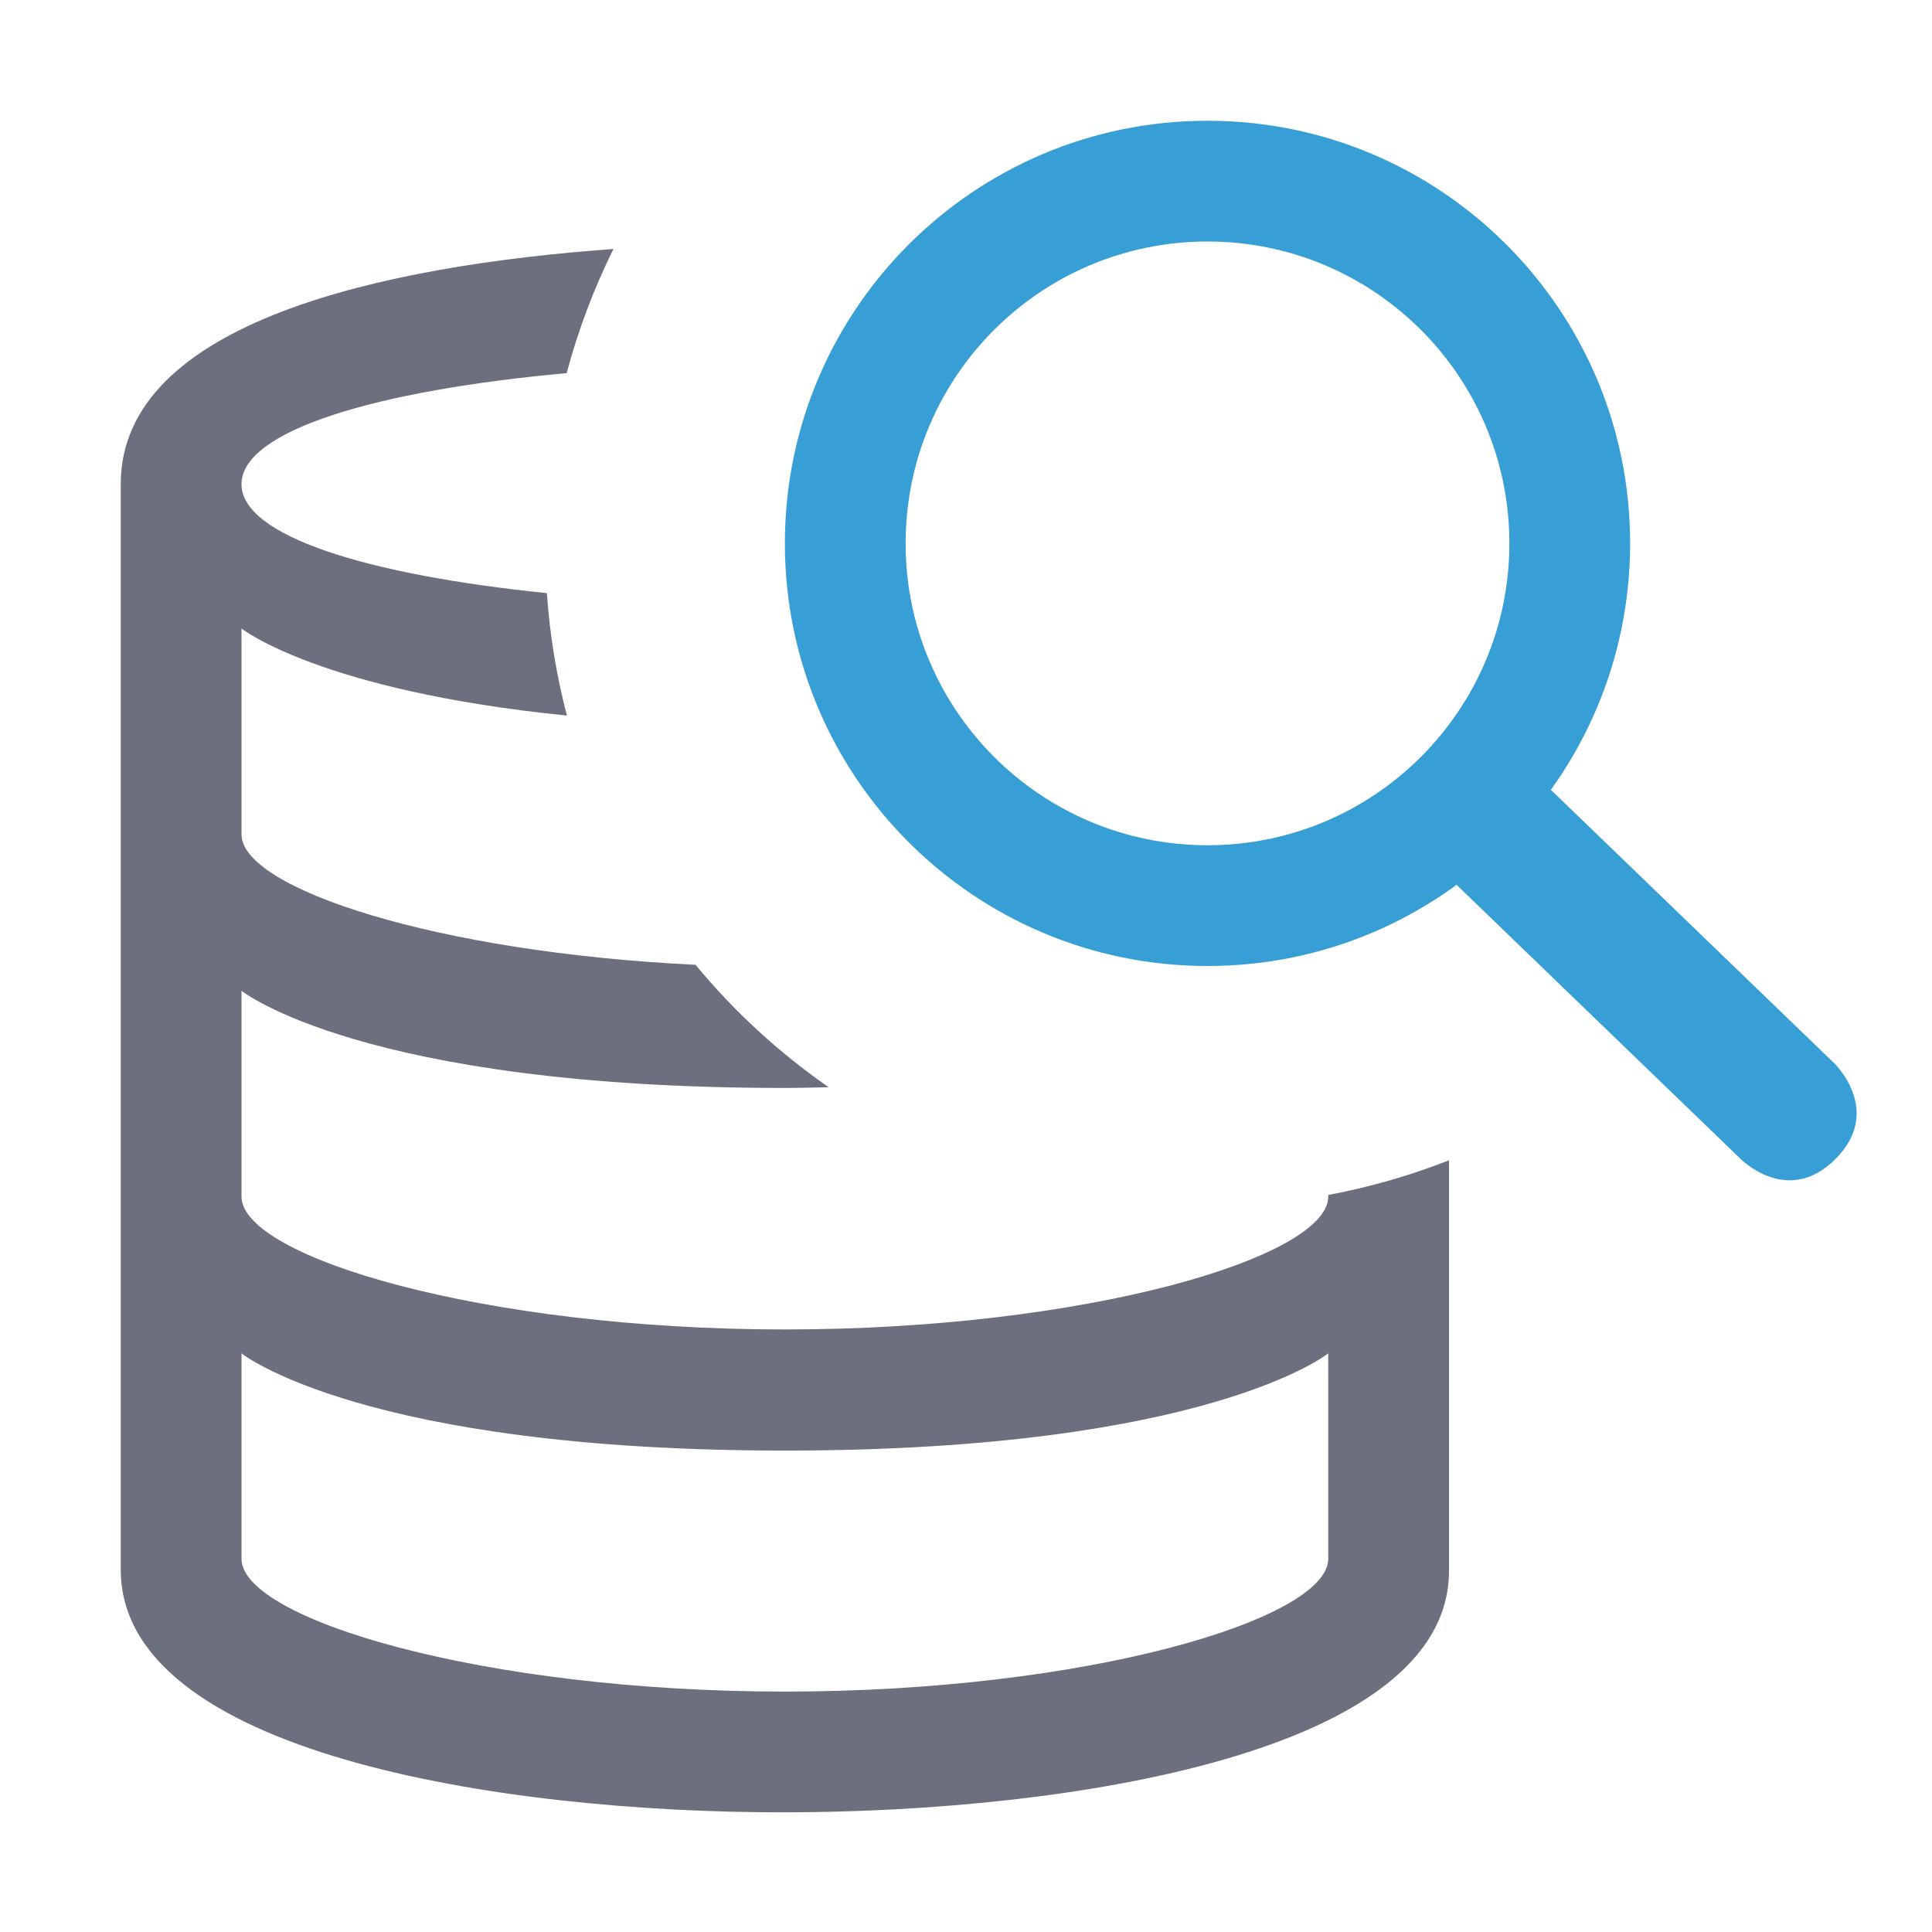
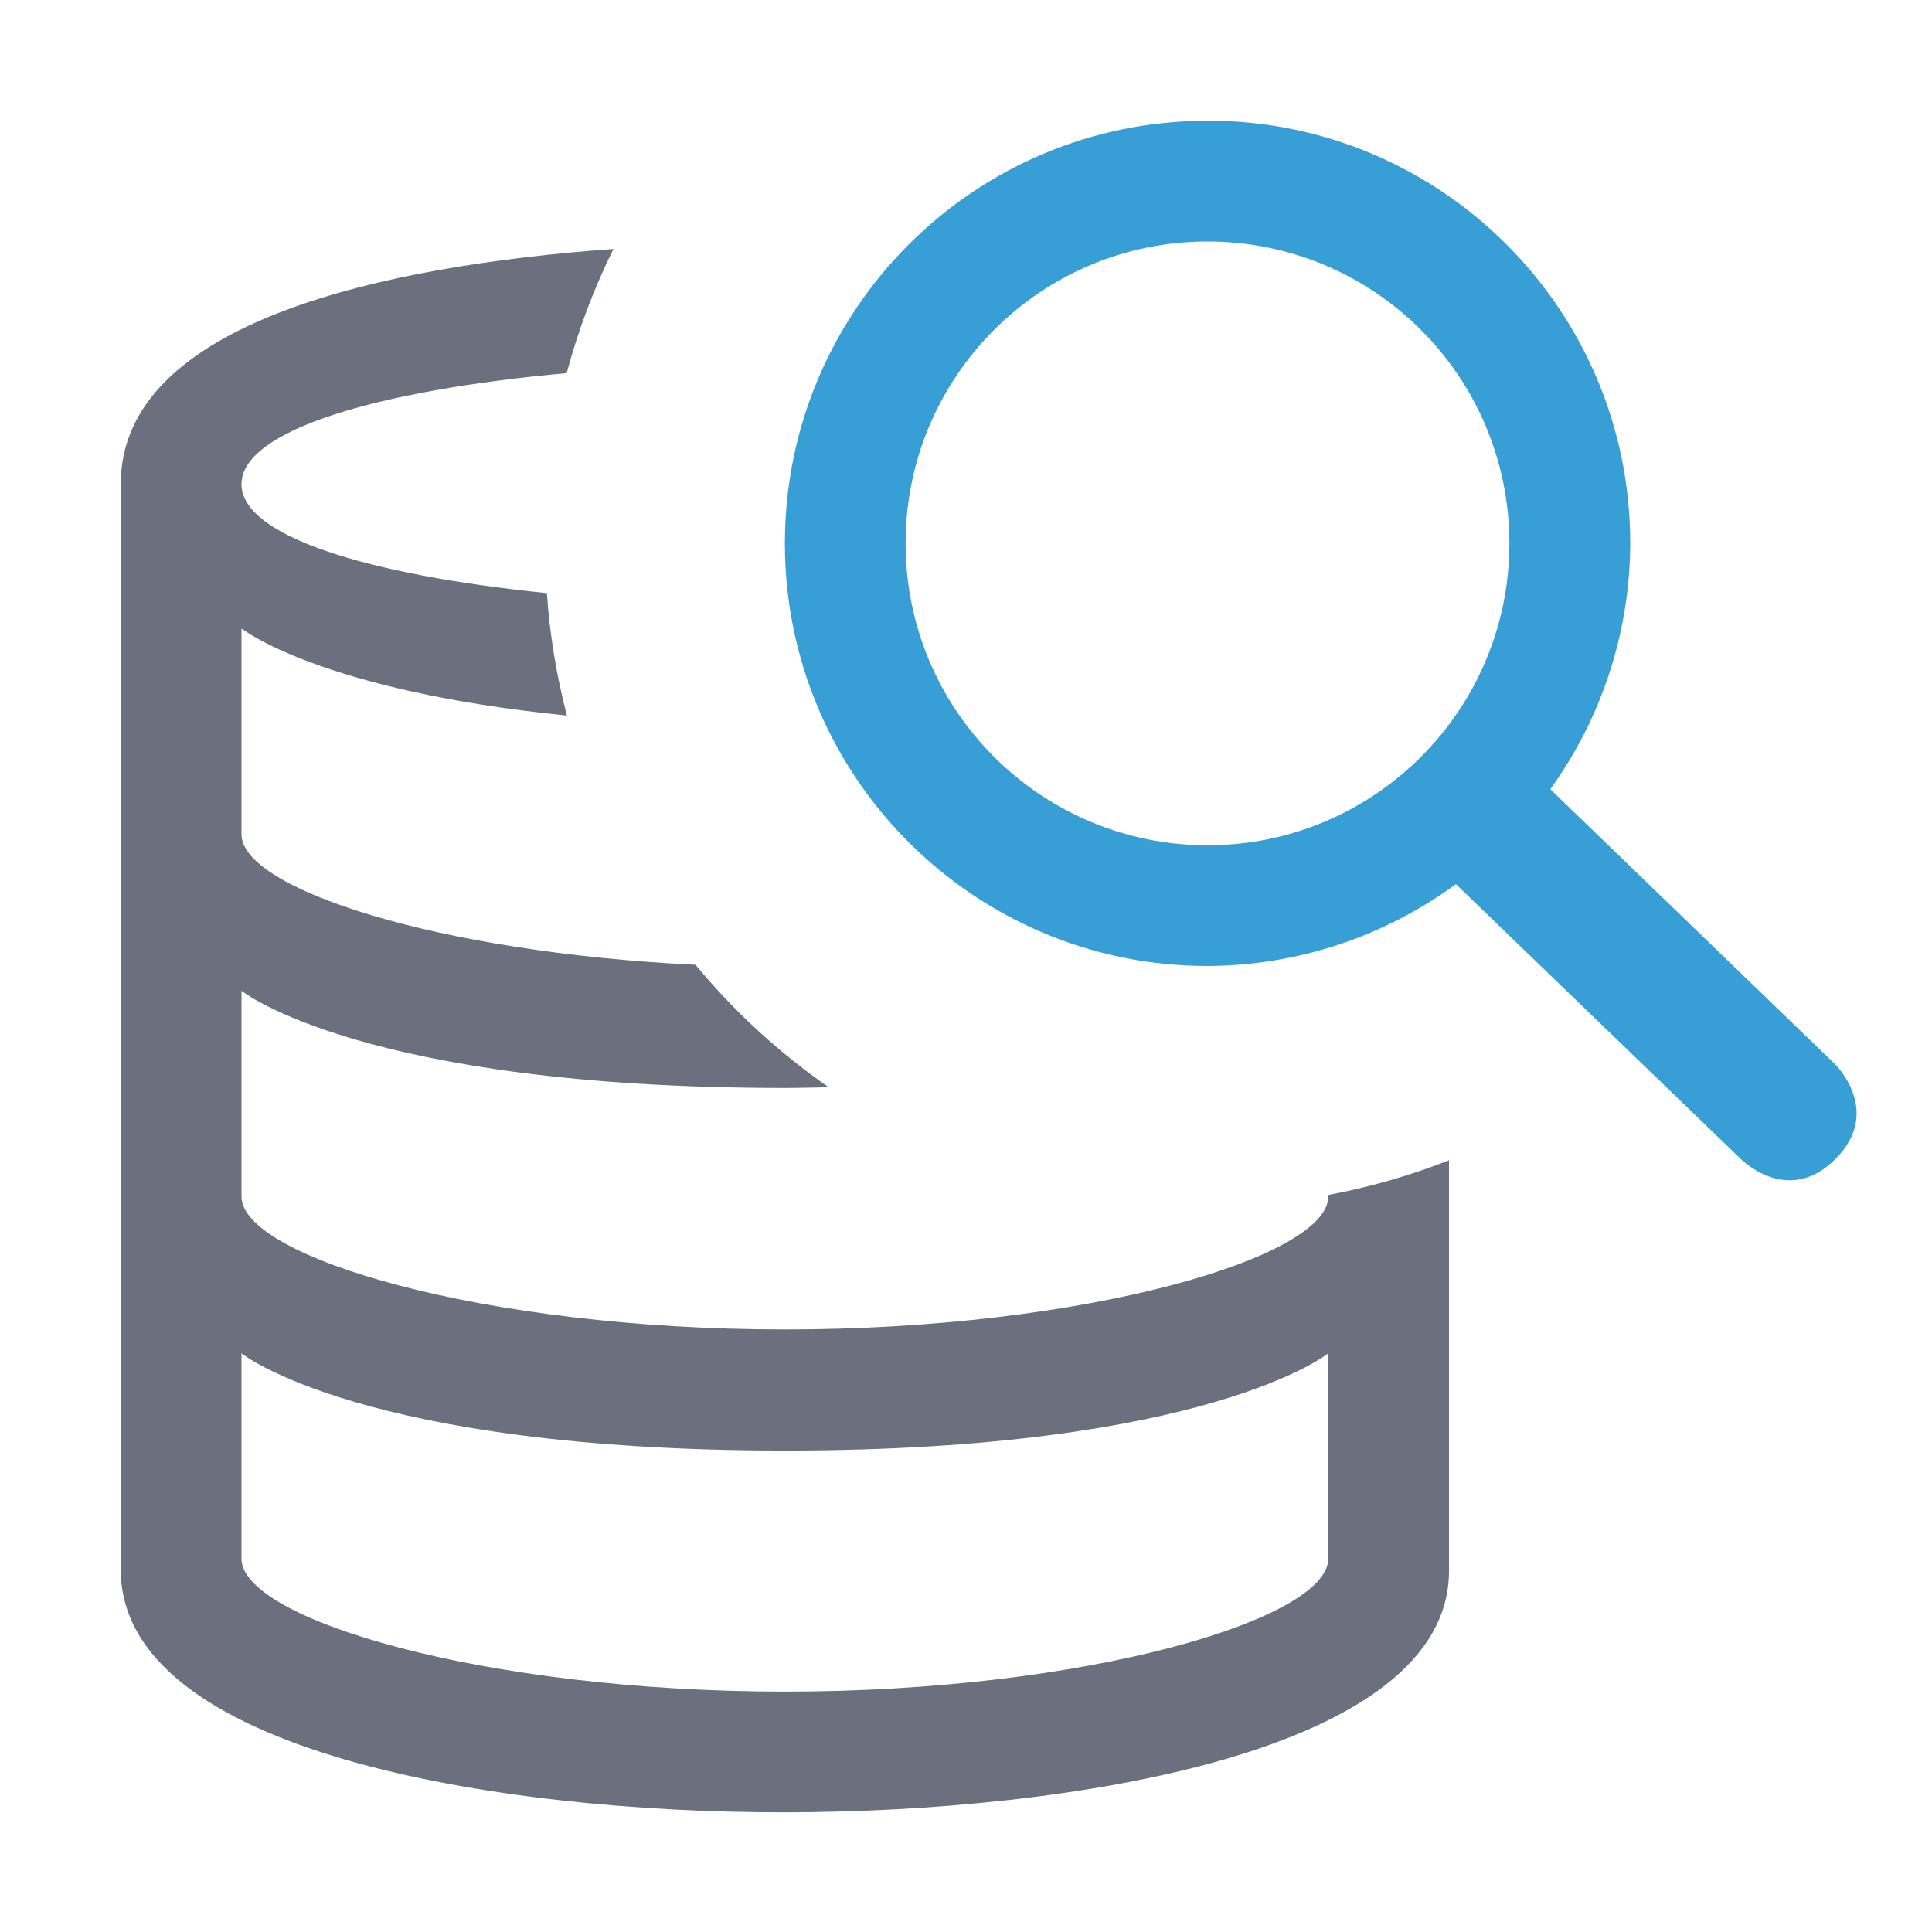
- <svg xmlns="http://www.w3.org/2000/svg" width="16" height="16" version="1.1" viewBox="0 0 16 16" xml:space="preserve">
+ <svg xmlns="http://www.w3.org/2000/svg" width="16" height="16" version="1.1" viewBox="0 0 16 16">
  <path d="m5.08 2.062c-1.886 0.136-4.08 0.6-4.08 1.947v8.99c0 1.513 3.125 2.013 5.5 2.01 2.375-0.003 5.5-0.5 5.5-2v-3.4a5.5 5.5 0 0 1-1 0.287v0.014c0 0.5-2 1.1-4.5 1.1s-4.5-0.6-4.5-1.1v-1.705s1 0.805 4.5 0.805c0.128 0 0.242-0.004 0.363-0.006a5.5 5.5 0 0 1-1.103-1.014c-2.142-0.103-3.76-0.631-3.76-1.08v-1.705s0.647 0.515 2.695 0.721a5.5 5.5 0 0 1-0.166-1.014c-1.493-0.152-2.529-0.474-2.529-0.902 0-0.444 1.113-0.776 2.693-0.92a5.5 5.5 0 0 1 0.387-1.027zm-3.08 9.146s1 0.805 4.5 0.805 4.5-0.805 4.5-0.805v1.701c0 0.5-2 1.1-4.5 1.1s-4.5-0.6-4.5-1.1v-1.701z" fill="#6c707e" />
-   <g transform="translate(2.5,1)" fill="#389fd6">
-     <path d="M 7.5,0 A 3.5,3.5 0 0 0 4,3.5 3.5,3.5 0 0 0 7.5,7 3.5,3.5 0 0 0 11,3.5 3.5,3.5 0 0 0 7.5,0 Z m 0,1 A 2.5,2.5 0 0 1 10,3.5 2.5,2.5 0 0 1 7.5,6 2.5,2.5 0 0 1 5,3.5 2.5,2.5 0 0 1 7.5,1 Z" stroke-width="0" />
-     <path d="m9.508 6.275 0.784-0.784 2.4 2.316s0.408 0.392 0.008 0.792-0.792-0.008-0.792-0.008z" fill-rule="evenodd" stroke-width=".554" />
-   </g>
+   <path transform="translate(2.5,1)" d="m7.5 0a3.5 3.5 0 0 0-3.5 3.5 3.5 3.5 0 0 0 3.5 3.5 3.5 3.5 0 0 0 2.057-0.678l2.352 2.269s0.391 0.408 0.791 0.008c0.4-0.4-0.008-0.791-0.008-0.791l-2.353-2.272a3.5 3.5 0 0 0 0.662-2.037 3.5 3.5 0 0 0-3.5-3.5zm0 1a2.5 2.5 0 0 1 2.5 2.5 2.5 2.5 0 0 1-2.5 2.5 2.5 2.5 0 0 1-2.5-2.5 2.5 2.5 0 0 1 2.5-2.5z" fill="#389fd6" />
</svg>
